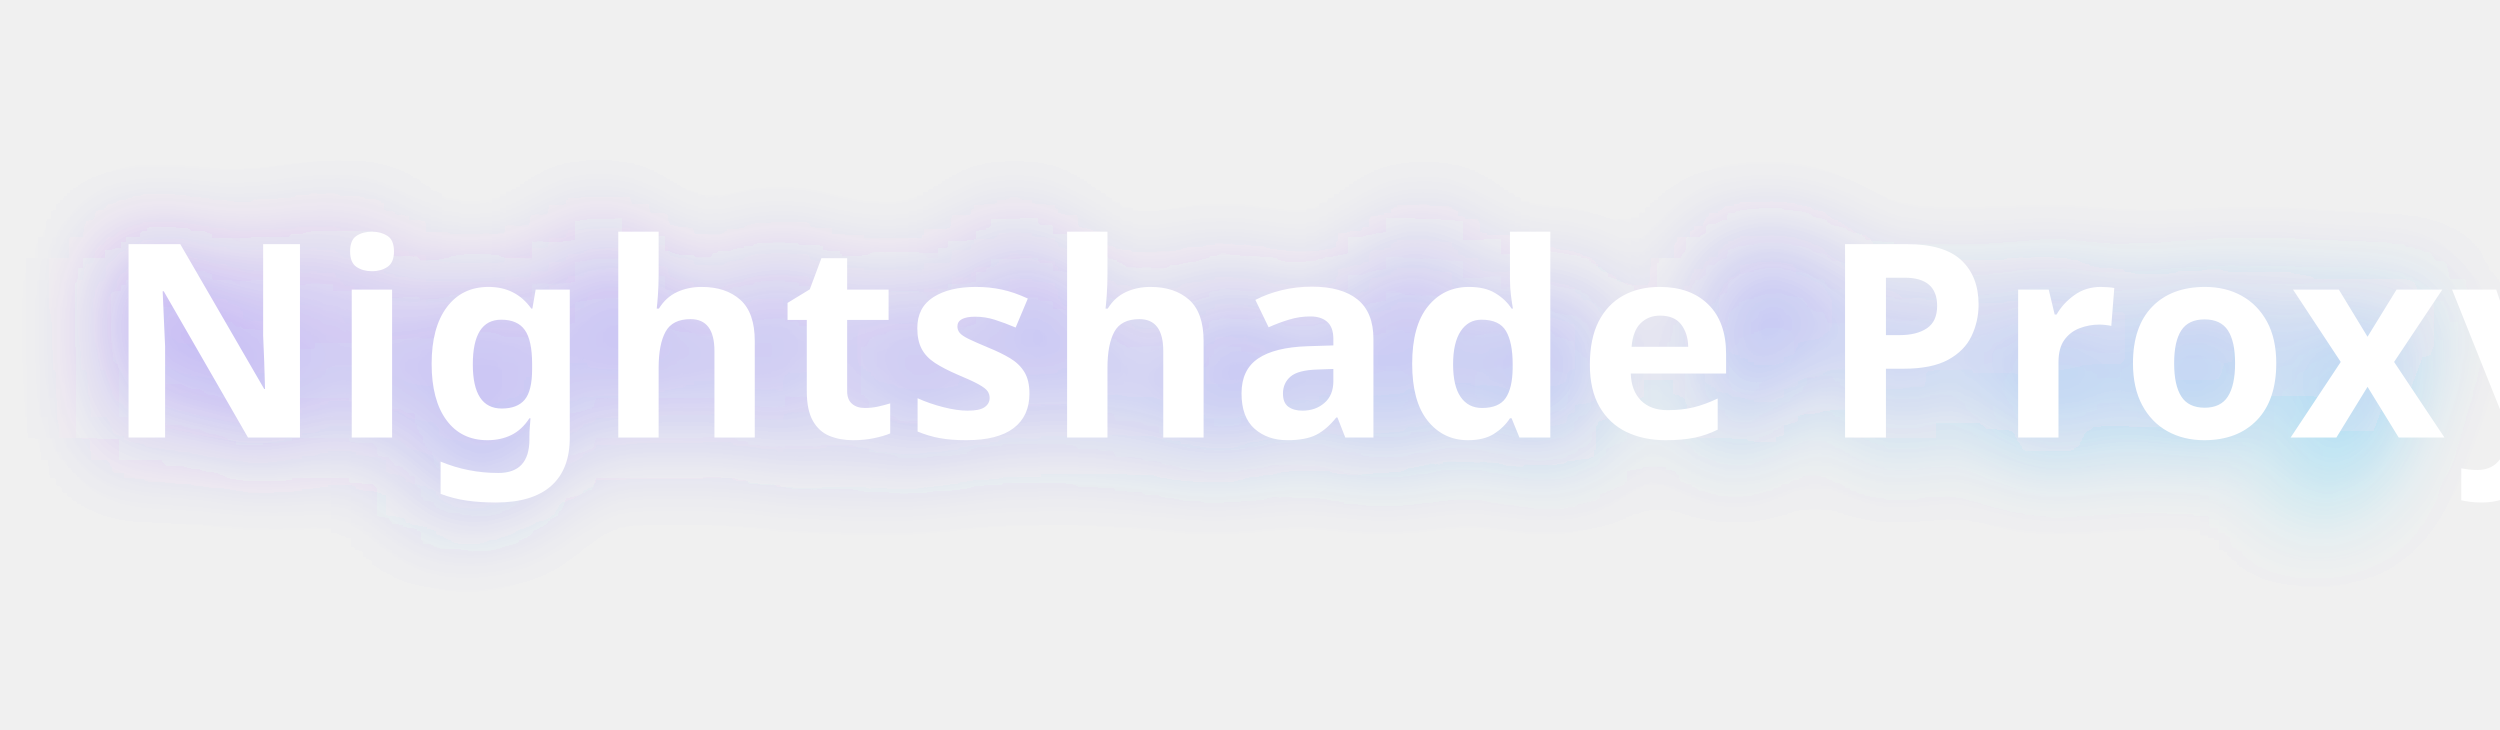
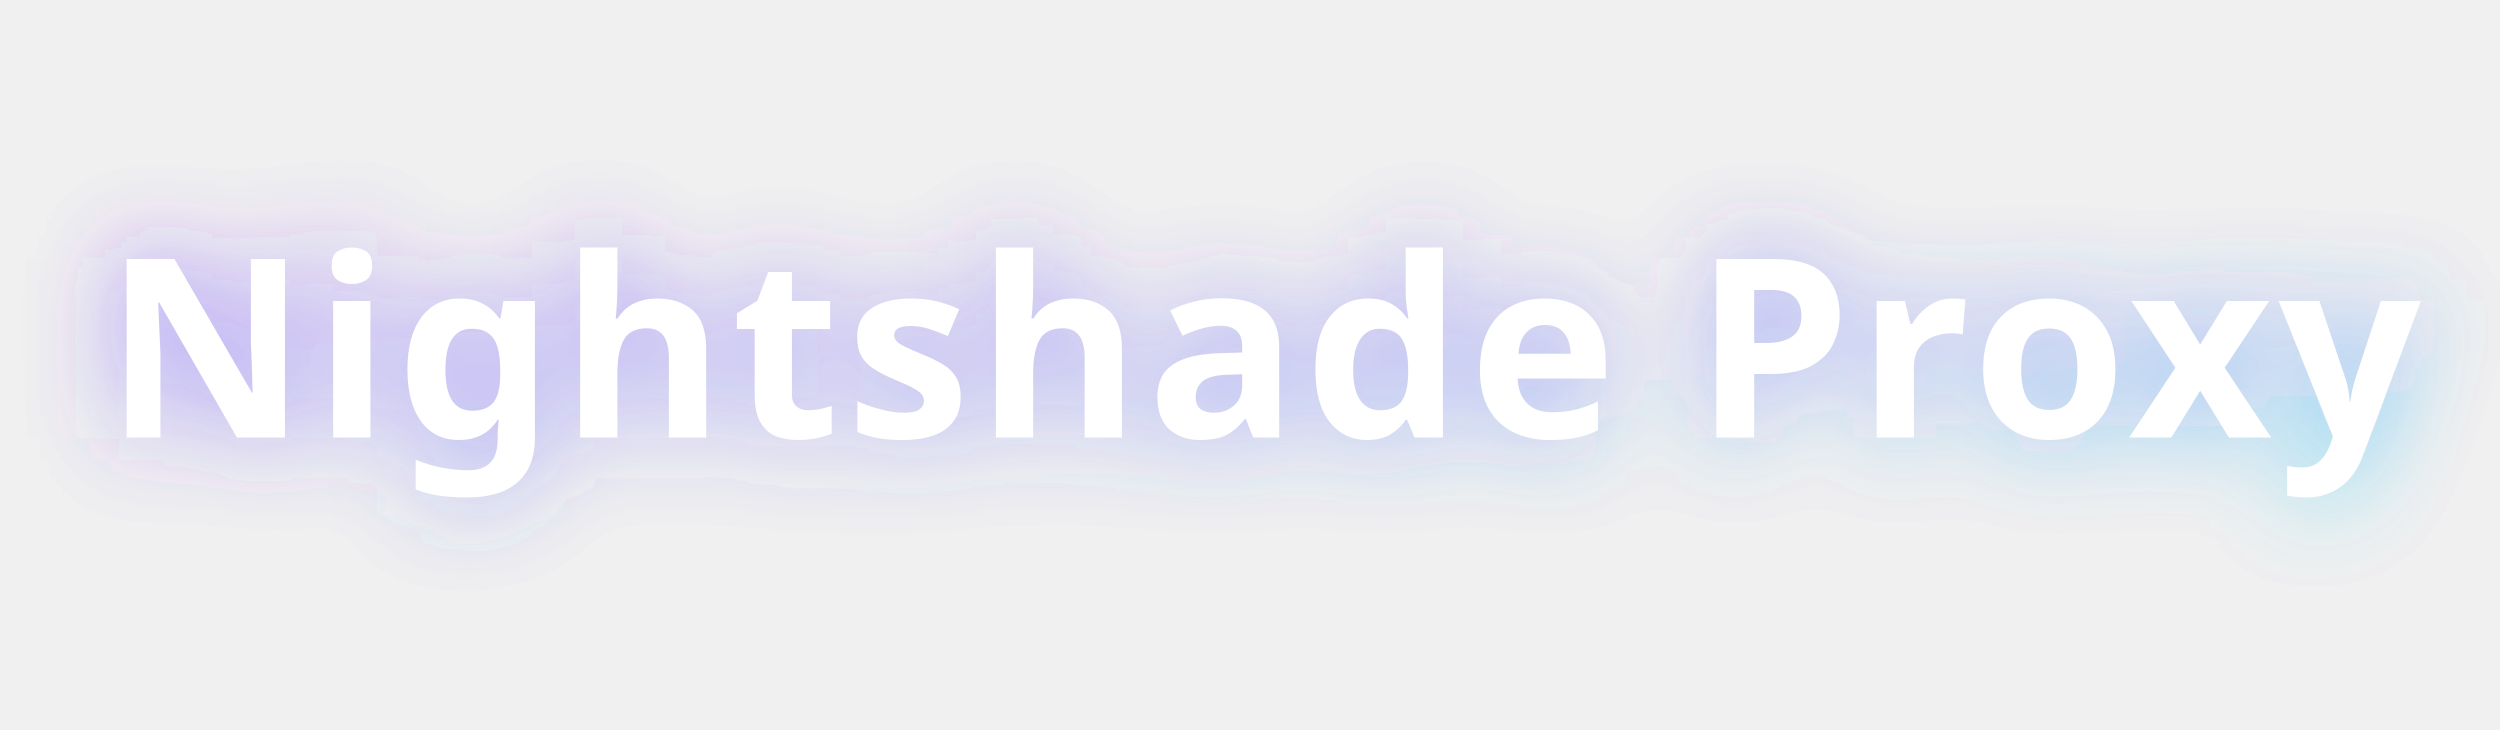
<svg xmlns="http://www.w3.org/2000/svg" width="1200" height="350" viewBox="0 0 1200 350">
  <defs>
    <filter id="softNeon" x="-50%" y="-50%" width="200%" height="200%">
      <feGaussianBlur stdDeviation="22" result="blur1" />
      <feGaussianBlur stdDeviation="8" result="blur2" />
      <feMerge>
        <feMergeNode in="blur1" />
        <feMergeNode in="blur2" />
      </feMerge>
    </filter>
    <linearGradient id="neonTint" x1="0" y1="0" x2="1" y2="1">
      <stop offset="0%" stop-color="#7a3cff" stop-opacity="0.35" />
      <stop offset="50%" stop-color="#5d5cff" stop-opacity="0.25" />
      <stop offset="100%" stop-color="#00d4ff" stop-opacity="0.30" />
    </linearGradient>
  </defs>
  <text x="50" y="210" font-family="Poppins, Segoe UI, sans-serif" font-size="120" font-weight="800" letter-spacing="3" fill="url(#neonTint)" filter="url(#softNeon)">
    Nightshade Proxy
  </text>
-   <text x="50" y="210" font-family="Poppins, Segoe UI, sans-serif" font-size="130" font-weight="900" letter-spacing="3" fill="#ffffff">
+   <text x="50" y="210" font-family="Poppins, Segoe UI, sans-serif" font-size="120" font-weight="900" letter-spacing="3" fill="#ffffff">
    Nightshade Proxy
  </text>
</svg>
